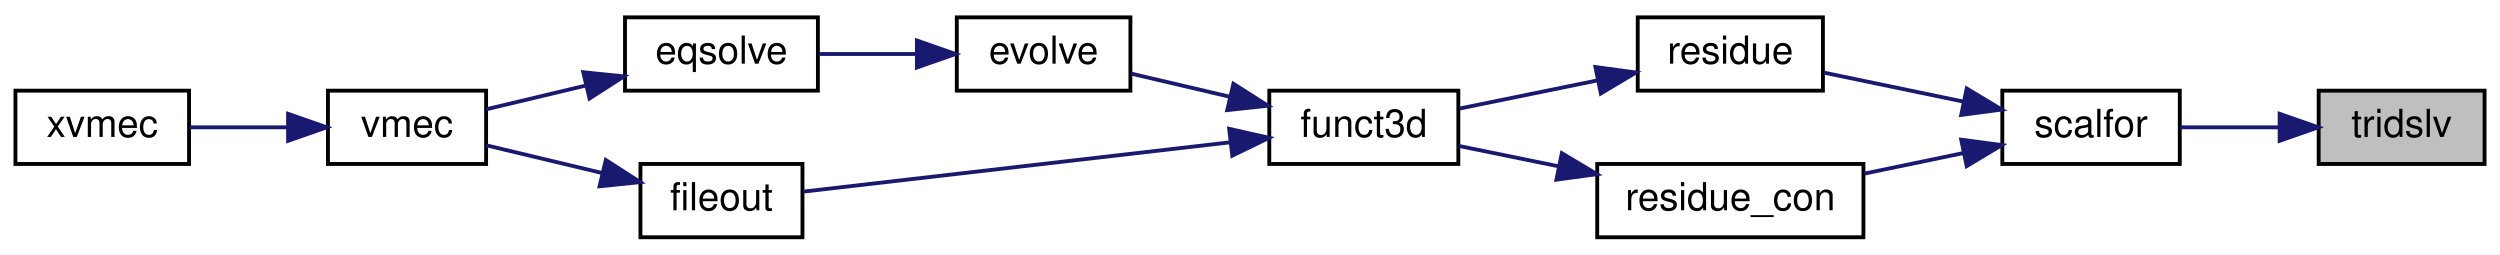
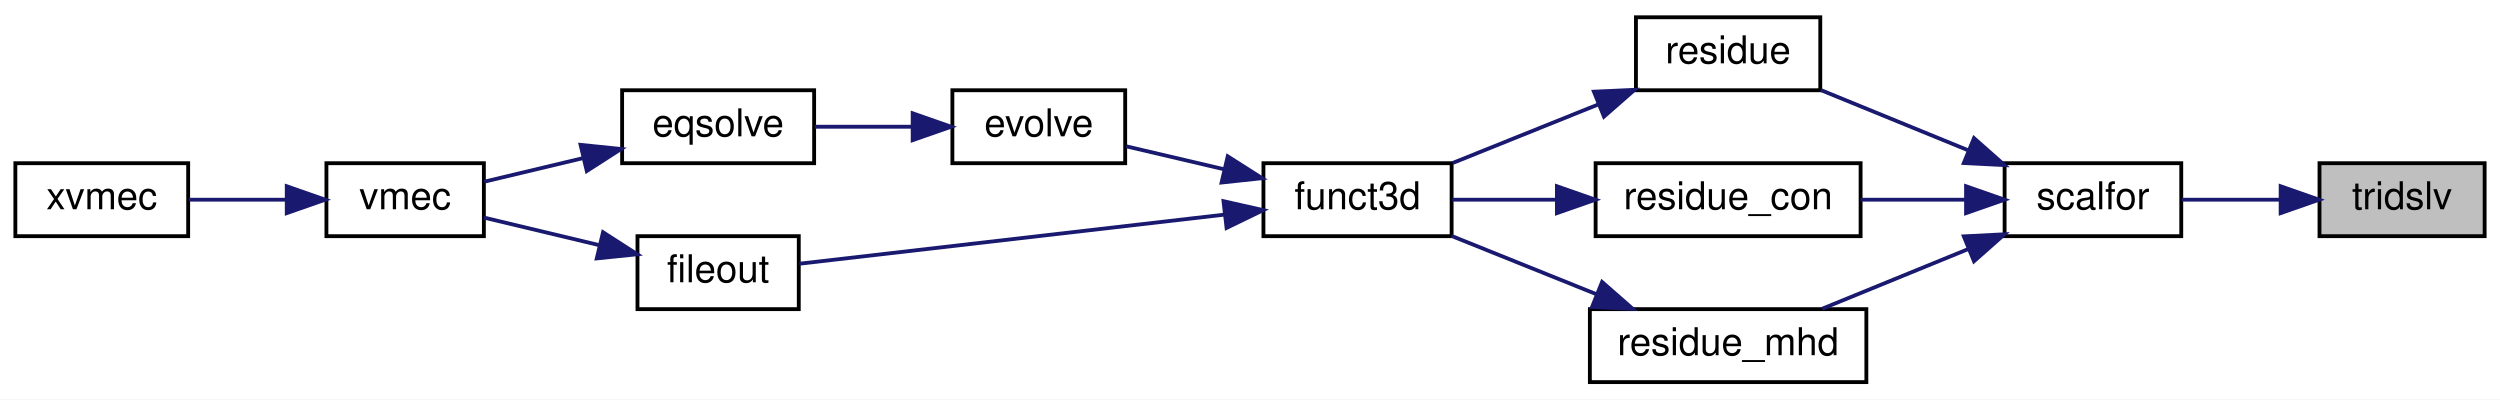
- <svg xmlns="http://www.w3.org/2000/svg" xmlns:xlink="http://www.w3.org/1999/xlink" width="648pt" height="66pt" viewBox="0.00 0.00 648.00 66.00">
-   <g id="graph0" class="graph" transform="scale(1 1) rotate(0) translate(4 62)">
-     <polygon fill="white" stroke="transparent" points="-4,4 -4,-62 644,-62 644,4 -4,4" />
+ <svg xmlns="http://www.w3.org/2000/svg" xmlns:xlink="http://www.w3.org/1999/xlink" width="651pt" height="104pt" viewBox="0.00 0.00 651.00 104.00">
+   <g id="graph0" class="graph" transform="scale(1 1) rotate(0) translate(4 100)">
+     <polygon fill="white" stroke="transparent" points="-4,4 -4,-100 647,-100 647,4 -4,4" />
    <g id="node1" class="node">
      <g id="a_node1">
        <a xlink:title="Solve a tridiagonal system of equations.">
-           <polygon fill="#bfbfbf" stroke="black" points="597,-19.5 597,-38.5 640,-38.5 640,-19.5 597,-19.5" />
-           <text text-anchor="middle" x="618.5" y="-26.5" font-family="Helvetica,sans-Serif" font-size="10.00">tridslv</text>
+           <polygon fill="#bfbfbf" stroke="black" points="600,-38.5 600,-57.5 643,-57.5 643,-38.5 600,-38.5" />
+           <text text-anchor="middle" x="621.5" y="-45.5" font-family="Helvetica,sans-Serif" font-size="10.00">tridslv</text>
        </a>
      </g>
    </g>
    <g id="node2" class="node">
      <g id="a_node2">
        <a xlink:href="../../d8/d86/scalfor_8f90.html#a20fb7039b82d05e64d01a2e50431ba5e" target="_top" xlink:title="Build forces from different contributions.">
-           <polygon fill="white" stroke="black" points="515,-19.5 515,-38.5 561,-38.5 561,-19.5 515,-19.5" />
-           <text text-anchor="middle" x="538" y="-26.5" font-family="Helvetica,sans-Serif" font-size="10.00">scalfor</text>
+           <polygon fill="white" stroke="black" points="518,-38.5 518,-57.5 564,-57.5 564,-38.5 518,-38.5" />
+           <text text-anchor="middle" x="541" y="-45.5" font-family="Helvetica,sans-Serif" font-size="10.00">scalfor</text>
        </a>
      </g>
    </g>
    <g id="edge1" class="edge">
-       <path fill="none" stroke="midnightblue" d="M586.82,-29C578.25,-29 569.11,-29 561.14,-29" />
-       <polygon fill="midnightblue" stroke="midnightblue" points="586.88,-32.5 596.88,-29 586.88,-25.5 586.88,-32.5" />
+       <path fill="none" stroke="midnightblue" d="M589.82,-48C581.25,-48 572.11,-48 564.14,-48" />
+       <polygon fill="midnightblue" stroke="midnightblue" points="589.88,-51.5 599.88,-48 589.88,-44.5 589.88,-51.5" />
    </g>
    <g id="node3" class="node">
      <g id="a_node3">
        <a xlink:href="../../db/d5a/residue_8f90.html#a2d42fddb02336c3ce8846116ab5bf089" target="_top" xlink:title="Compute invariant residuals.">
-           <polygon fill="white" stroke="black" points="420.5,-38.5 420.5,-57.5 468.5,-57.5 468.5,-38.5 420.5,-38.5" />
-           <text text-anchor="middle" x="444.5" y="-45.5" font-family="Helvetica,sans-Serif" font-size="10.00">residue</text>
+           <polygon fill="white" stroke="black" points="422,-76.5 422,-95.5 470,-95.5 470,-76.5 422,-76.5" />
+           <text text-anchor="middle" x="446" y="-83.5" font-family="Helvetica,sans-Serif" font-size="10.00">residue</text>
        </a>
      </g>
    </g>
    <g id="edge2" class="edge">
-       <path fill="none" stroke="midnightblue" d="M504.83,-35.68C492.93,-38.15 479.68,-40.9 468.72,-43.18" />
-       <polygon fill="midnightblue" stroke="midnightblue" points="505.77,-39.06 514.85,-33.6 504.35,-32.21 505.77,-39.06" />
+       <path fill="none" stroke="midnightblue" d="M508.35,-60.93C495.83,-66.05 481.71,-71.82 470.18,-76.53" />
+       <polygon fill="midnightblue" stroke="midnightblue" points="510.03,-64.03 517.96,-57.01 507.38,-57.55 510.03,-64.03" />
    </g>
    <g id="node10" class="node">
      <g id="a_node10">
        <a xlink:href="../../d3/d96/residue__con_8f90.html#a412d6d3c67bc4020bcfc3bcf83718b98" target="_top" xlink:title="Compute invariant residuals.">
-           <polygon fill="white" stroke="black" points="410,-0.5 410,-19.5 479,-19.5 479,-0.5 410,-0.5" />
-           <text text-anchor="middle" x="444.5" y="-7.5" font-family="Helvetica,sans-Serif" font-size="10.00">residue_con</text>
+           <polygon fill="white" stroke="black" points="411.5,-38.5 411.5,-57.5 480.5,-57.5 480.5,-38.5 411.5,-38.5" />
+           <text text-anchor="middle" x="446" y="-45.5" font-family="Helvetica,sans-Serif" font-size="10.00">residue_con</text>
        </a>
      </g>
    </g>
    <g id="edge10" class="edge">
-       <path fill="none" stroke="midnightblue" d="M504.8,-22.31C496.52,-20.59 487.59,-18.74 479.23,-17" />
-       <polygon fill="midnightblue" stroke="midnightblue" points="504.35,-25.79 514.85,-24.4 505.77,-18.94 504.35,-25.79" />
+       <path fill="none" stroke="midnightblue" d="M507.71,-48C498.92,-48 489.38,-48 480.53,-48" />
+       <polygon fill="midnightblue" stroke="midnightblue" points="507.96,-51.5 517.96,-48 507.96,-44.5 507.96,-51.5" />
+     </g>
+     <g id="node11" class="node">
+       <g id="a_node11">
+         <a xlink:href="../../d5/d62/residue__mhd_8f90.html#a6a9d291acfa5560373a726549a003c31" target="_top" xlink:title="Compute invariant residuals.">
+           <polygon fill="white" stroke="black" points="410,-0.5 410,-19.5 482,-19.5 482,-0.5 410,-0.5" />
+           <text text-anchor="middle" x="446" y="-7.5" font-family="Helvetica,sans-Serif" font-size="10.00">residue_mhd</text>
+         </a>
+       </g>
+     </g>
+     <g id="edge12" class="edge">
+       <path fill="none" stroke="midnightblue" d="M508.42,-35.1C496.01,-30.02 482,-24.3 470.51,-19.61" />
+       <polygon fill="midnightblue" stroke="midnightblue" points="507.38,-38.45 517.96,-38.99 510.03,-31.97 507.38,-38.45" />
    </g>
    <g id="node4" class="node">
      <g id="a_node4">
        <a xlink:href="../../d3/d4f/funct3d_8f90.html#a800bacc22176e16323899df87b55c547" target="_top" xlink:title="Evaluate the three-dimensional MHD energy functional. Think of this as the &quot;forward model&quot; that tells...">
-           <polygon fill="white" stroke="black" points="325,-19.5 325,-38.5 374,-38.5 374,-19.5 325,-19.5" />
-           <text text-anchor="middle" x="349.5" y="-26.5" font-family="Helvetica,sans-Serif" font-size="10.00">funct3d</text>
+           <polygon fill="white" stroke="black" points="325,-38.5 325,-57.5 374,-57.5 374,-38.5 325,-38.5" />
+           <text text-anchor="middle" x="349.5" y="-45.5" font-family="Helvetica,sans-Serif" font-size="10.00">funct3d</text>
        </a>
      </g>
    </g>
    <g id="edge3" class="edge">
-       <path fill="none" stroke="midnightblue" d="M410.04,-41.16C398.2,-38.75 385.15,-36.08 374.28,-33.86" />
-       <polygon fill="midnightblue" stroke="midnightblue" points="409.53,-44.63 420.03,-43.21 410.94,-37.77 409.53,-44.63" />
+       <path fill="none" stroke="midnightblue" d="M412.05,-72.75C399.6,-67.74 385.69,-62.15 374.25,-57.55" />
+       <polygon fill="midnightblue" stroke="midnightblue" points="411.06,-76.12 421.64,-76.61 413.67,-69.63 411.06,-76.12" />
    </g>
    <g id="node5" class="node">
      <g id="a_node5">
        <a xlink:href="../../de/da9/evolve_8f90.html#a8103e838be03904e03551e04f6b396e4" target="_top" xlink:title="Take a single time step in Fourier space to evolve the Fourier coefficients describing the equilibriu...">
-           <polygon fill="white" stroke="black" points="244,-38.5 244,-57.5 289,-57.5 289,-38.5 244,-38.5" />
-           <text text-anchor="middle" x="266.5" y="-45.5" font-family="Helvetica,sans-Serif" font-size="10.00">evolve</text>
+           <polygon fill="white" stroke="black" points="244,-57.5 244,-76.5 289,-76.5 289,-57.5 244,-57.5" />
+           <text text-anchor="middle" x="266.5" y="-64.5" font-family="Helvetica,sans-Serif" font-size="10.00">evolve</text>
        </a>
      </g>
    </g>
    <g id="edge4" class="edge">
-       <path fill="none" stroke="midnightblue" d="M314.8,-36.91C306.16,-38.93 297.11,-41.05 289.26,-42.9" />
-       <polygon fill="midnightblue" stroke="midnightblue" points="315.7,-40.29 324.64,-34.6 314.1,-33.47 315.7,-40.29" />
+       <path fill="none" stroke="midnightblue" d="M314.8,-55.91C306.16,-57.93 297.11,-60.05 289.26,-61.9" />
+       <polygon fill="midnightblue" stroke="midnightblue" points="315.7,-59.29 324.64,-53.6 314.1,-52.47 315.7,-59.29" />
    </g>
    <g id="node9" class="node">
      <g id="a_node9">
        <a xlink:href="../../d0/d71/fileout_8f90.html#a7228e984aaf2c38bd772e3d846fab7af" target="_top" xlink:title="Write the output files.">
-           <polygon fill="white" stroke="black" points="162,-0.5 162,-19.5 204,-19.5 204,-0.5 162,-0.5" />
-           <text text-anchor="middle" x="183" y="-7.5" font-family="Helvetica,sans-Serif" font-size="10.00">fileout</text>
+           <polygon fill="white" stroke="black" points="162,-19.5 162,-38.5 204,-38.5 204,-19.5 162,-19.5" />
+           <text text-anchor="middle" x="183" y="-26.5" font-family="Helvetica,sans-Serif" font-size="10.00">fileout</text>
        </a>
      </g>
    </g>
    <g id="edge8" class="edge">
-       <path fill="none" stroke="midnightblue" d="M314.75,-25.1C281.47,-21.26 231.71,-15.51 204.16,-12.33" />
-       <polygon fill="midnightblue" stroke="midnightblue" points="314.6,-28.61 324.93,-26.28 315.4,-21.65 314.6,-28.61" />
+       <path fill="none" stroke="midnightblue" d="M314.75,-44.1C281.47,-40.26 231.71,-34.51 204.16,-31.33" />
+       <polygon fill="midnightblue" stroke="midnightblue" points="314.6,-47.61 324.93,-45.28 315.4,-40.65 314.6,-47.61" />
    </g>
    <g id="node6" class="node">
      <g id="a_node6">
        <a xlink:href="../../d7/d46/eqsolve_8f90.html#ab740b09d1b651e2ab8a60c5d552df0c2" target="_top" xlink:title="Iteratively evolve the Fourier coefficients that specify the equilibrium.">
-           <polygon fill="white" stroke="black" points="158,-38.5 158,-57.5 208,-57.5 208,-38.5 158,-38.5" />
-           <text text-anchor="middle" x="183" y="-45.5" font-family="Helvetica,sans-Serif" font-size="10.00">eqsolve</text>
+           <polygon fill="white" stroke="black" points="158,-57.5 158,-76.5 208,-76.5 208,-57.5 158,-57.5" />
+           <text text-anchor="middle" x="183" y="-64.5" font-family="Helvetica,sans-Serif" font-size="10.00">eqsolve</text>
        </a>
      </g>
    </g>
    <g id="edge5" class="edge">
-       <path fill="none" stroke="midnightblue" d="M233.41,-48C225.02,-48 216.11,-48 208.2,-48" />
-       <polygon fill="midnightblue" stroke="midnightblue" points="233.66,-51.5 243.66,-48 233.66,-44.5 233.66,-51.5" />
+       <path fill="none" stroke="midnightblue" d="M233.41,-67C225.02,-67 216.11,-67 208.2,-67" />
+       <polygon fill="midnightblue" stroke="midnightblue" points="233.66,-70.5 243.66,-67 233.66,-63.5 233.66,-70.5" />
    </g>
    <g id="node7" class="node">
      <g id="a_node7">
        <a xlink:href="../../db/d61/vmec_8f90.html#a6d38ab7be2f9d818da4541e1d352ea23" target="_top" xlink:title="Main driver for VMEC.">
-           <polygon fill="white" stroke="black" points="81,-19.5 81,-38.5 122,-38.5 122,-19.5 81,-19.5" />
-           <text text-anchor="middle" x="101.5" y="-26.5" font-family="Helvetica,sans-Serif" font-size="10.00">vmec</text>
+           <polygon fill="white" stroke="black" points="81,-38.5 81,-57.5 122,-57.5 122,-38.5 81,-38.5" />
+           <text text-anchor="middle" x="101.5" y="-45.5" font-family="Helvetica,sans-Serif" font-size="10.00">vmec</text>
        </a>
      </g>
    </g>
    <g id="edge6" class="edge">
-       <path fill="none" stroke="midnightblue" d="M147.71,-39.8C138.96,-37.71 129.84,-35.53 122.11,-33.69" />
-       <polygon fill="midnightblue" stroke="midnightblue" points="147.18,-43.28 157.72,-42.2 148.8,-36.47 147.18,-43.28" />
+       <path fill="none" stroke="midnightblue" d="M147.71,-58.8C138.96,-56.71 129.84,-54.53 122.11,-52.69" />
+       <polygon fill="midnightblue" stroke="midnightblue" points="147.18,-62.28 157.72,-61.2 148.8,-55.47 147.18,-62.28" />
    </g>
    <g id="node8" class="node">
      <g id="a_node8">
        <a xlink:href="../../db/d61/vmec_8f90.html#ace5bdf043bb85c8f0a9fc582bdb55725" target="_top" xlink:title="Main program of VMEC.">
-           <polygon fill="white" stroke="black" points="0,-19.5 0,-38.5 45,-38.5 45,-19.5 0,-19.5" />
-           <text text-anchor="middle" x="22.5" y="-26.5" font-family="Helvetica,sans-Serif" font-size="10.00">xvmec</text>
+           <polygon fill="white" stroke="black" points="0,-38.5 0,-57.5 45,-57.5 45,-38.5 0,-38.5" />
+           <text text-anchor="middle" x="22.5" y="-45.5" font-family="Helvetica,sans-Serif" font-size="10.00">xvmec</text>
        </a>
      </g>
    </g>
    <g id="edge7" class="edge">
-       <path fill="none" stroke="midnightblue" d="M70.42,-29C61.99,-29 52.99,-29 45.16,-29" />
-       <polygon fill="midnightblue" stroke="midnightblue" points="70.67,-32.5 80.67,-29 70.67,-25.5 70.67,-32.5" />
+       <path fill="none" stroke="midnightblue" d="M70.42,-48C61.99,-48 52.99,-48 45.16,-48" />
+       <polygon fill="midnightblue" stroke="midnightblue" points="70.67,-51.5 80.67,-48 70.67,-44.5 70.67,-51.5" />
    </g>
    <g id="edge9" class="edge">
-       <path fill="none" stroke="midnightblue" d="M151.93,-17.19C141.91,-19.58 131.01,-22.19 122.01,-24.34" />
-       <polygon fill="midnightblue" stroke="midnightblue" points="153.03,-20.52 161.94,-14.79 151.4,-13.71 153.03,-20.52" />
+       <path fill="none" stroke="midnightblue" d="M151.93,-36.19C141.91,-38.58 131.01,-41.19 122.01,-43.34" />
+       <polygon fill="midnightblue" stroke="midnightblue" points="153.03,-39.52 161.94,-33.79 151.4,-32.71 153.03,-39.52" />
    </g>
    <g id="edge11" class="edge">
-       <path fill="none" stroke="midnightblue" d="M399.99,-18.89C391.07,-20.71 382.01,-22.56 374.12,-24.17" />
-       <polygon fill="midnightblue" stroke="midnightblue" points="400.83,-22.29 409.92,-16.86 399.43,-15.43 400.83,-22.29" />
+       <path fill="none" stroke="midnightblue" d="M401.39,-48C392.02,-48 382.46,-48 374.19,-48" />
+       <polygon fill="midnightblue" stroke="midnightblue" points="401.42,-51.5 411.42,-48 401.42,-44.5 401.42,-51.5" />
+     </g>
+     <g id="edge13" class="edge">
+       <path fill="none" stroke="midnightblue" d="M411.57,-23.44C399.16,-28.43 385.35,-33.98 374.01,-38.55" />
+       <polygon fill="midnightblue" stroke="midnightblue" points="413.18,-26.57 421.15,-19.59 410.57,-20.07 413.18,-26.57" />
    </g>
  </g>
</svg>
